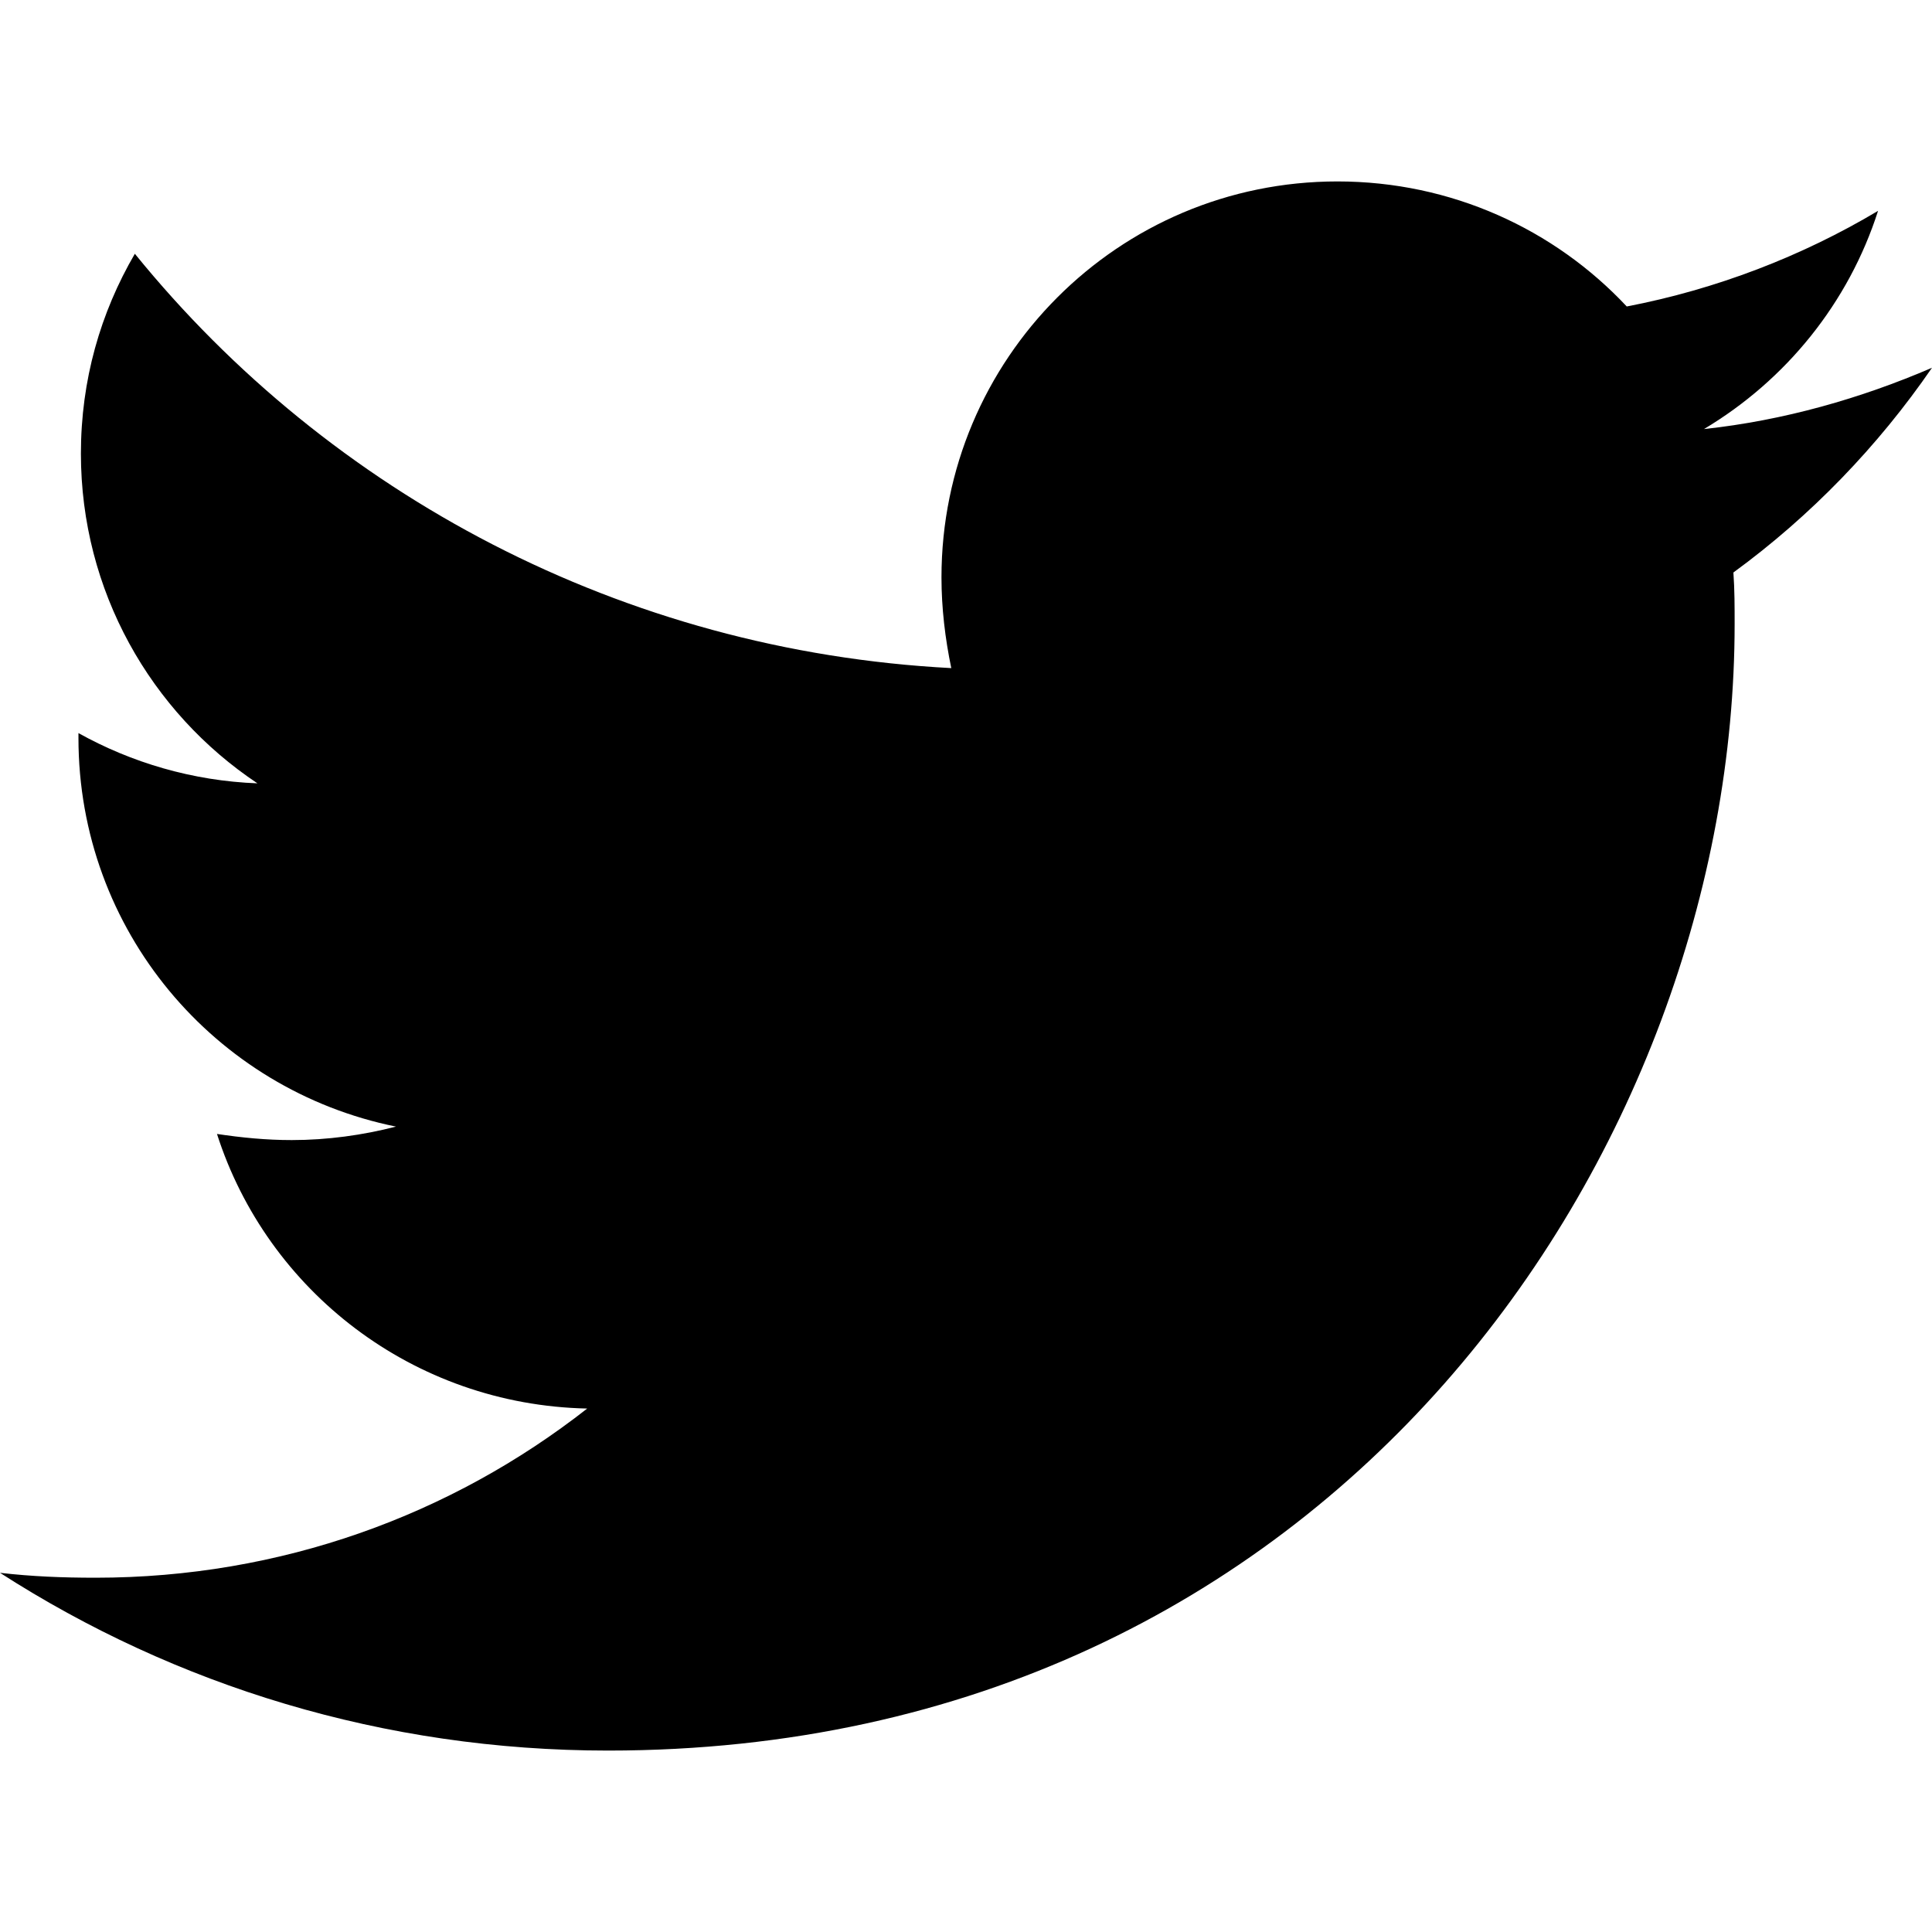
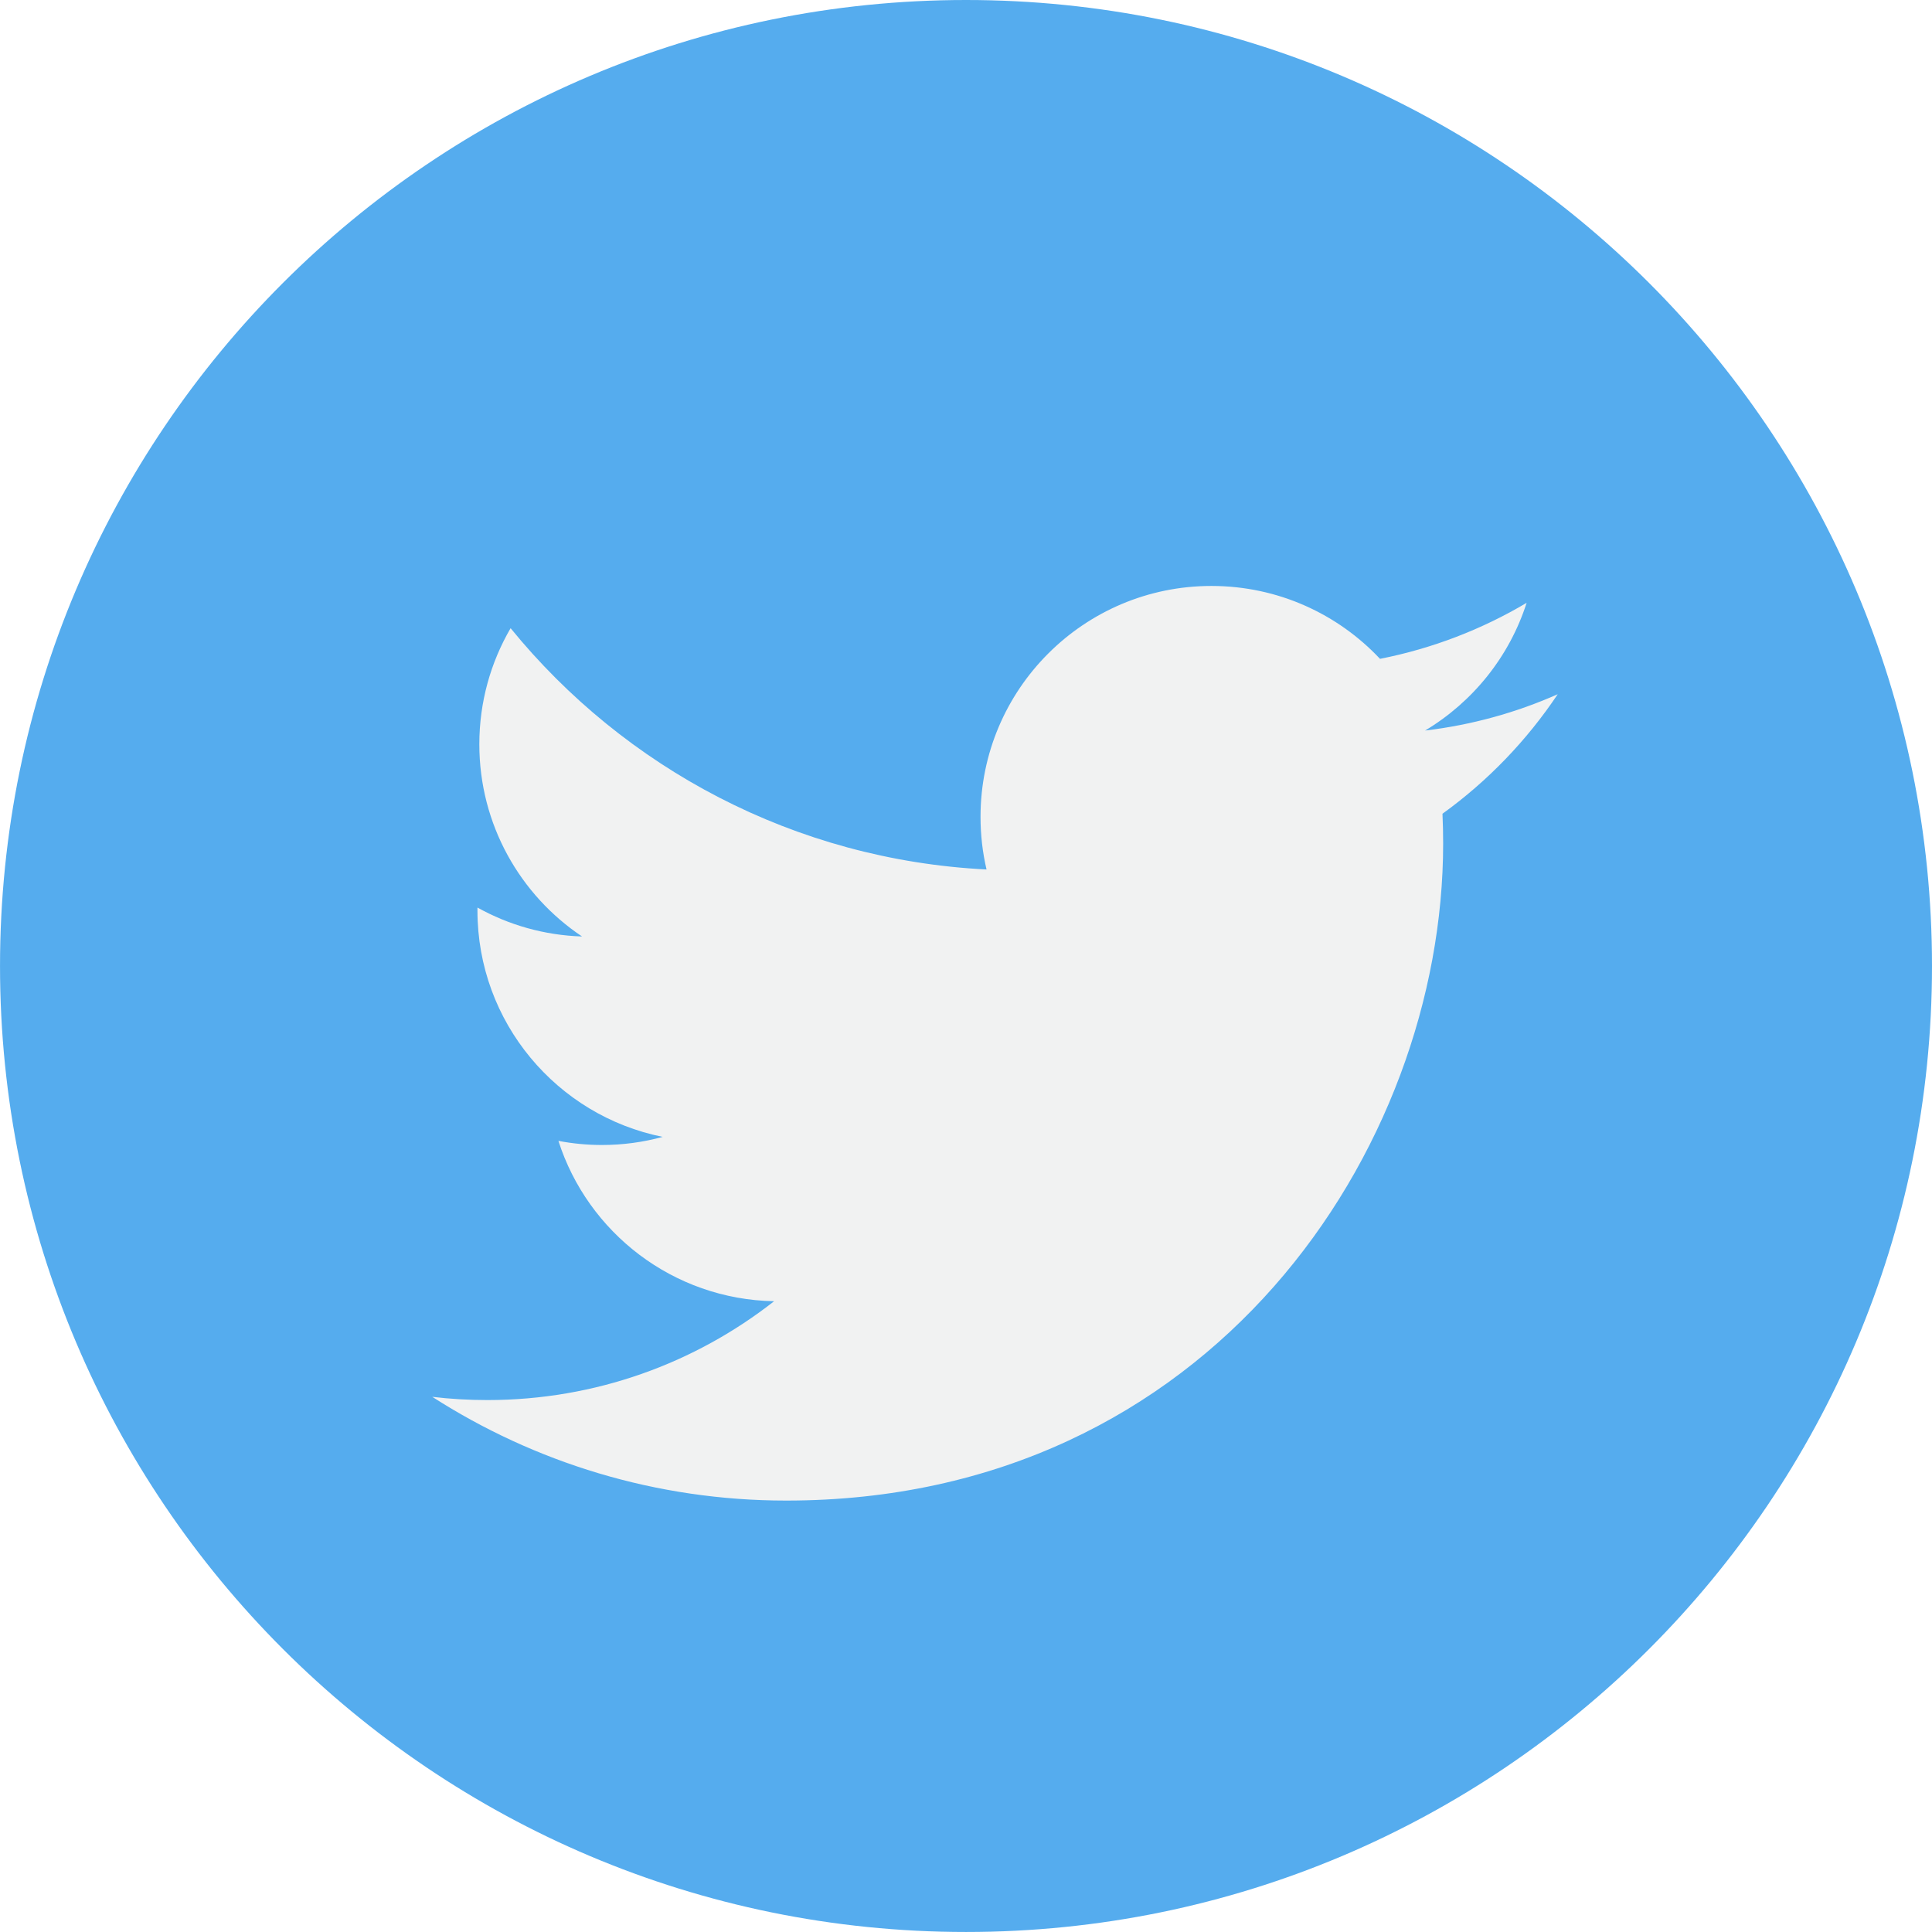
- <svg xmlns="http://www.w3.org/2000/svg" aria-hidden="true" focusable="false" data-prefix="fab" data-icon="twitter" class="svg-inline--fa fa-twitter fa-w-16" role="img" viewBox="0 0 512 512">
-   <path fill="currentColor" d="M459.37 151.716c.325 4.548.325 9.097.325 13.645 0 138.72-105.583 298.558-298.558 298.558-59.452 0-114.68-17.219-161.137-47.106 8.447.974 16.568 1.299 25.34 1.299 49.055 0 94.213-16.568 130.274-44.832-46.132-.975-84.792-31.188-98.112-72.772 6.498.974 12.995 1.624 19.818 1.624 9.421 0 18.843-1.3 27.614-3.573-48.081-9.747-84.143-51.98-84.143-102.985v-1.299c13.969 7.797 30.214 12.67 47.431 13.319-28.264-18.843-46.781-51.005-46.781-87.391 0-19.492 5.197-37.36 14.294-52.954 51.655 63.675 129.3 105.258 216.365 109.807-1.624-7.797-2.599-15.918-2.599-24.04 0-57.828 46.782-104.934 104.934-104.934 30.213 0 57.502 12.67 76.67 33.137 23.715-4.548 46.456-13.32 66.599-25.34-7.798 24.366-24.366 44.833-46.132 57.827 21.117-2.273 41.584-8.122 60.426-16.243-14.292 20.791-32.161 39.308-52.628 54.253z" />
+ <svg xmlns="http://www.w3.org/2000/svg" version="1.1" id="Capa_1" x="0px" y="0px" viewBox="0 0 112.197 112.197" style="enable-background:new 0 0 112.197 112.197;" xml:space="preserve">
+   <g>
+     <circle style="fill:#55ACEE;" cx="56.099" cy="56.098" r="56.098" />
+     <g>
+       <path style="fill:#F1F2F2;" d="M90.461,40.316c-2.404,1.066-4.99,1.787-7.702,2.109c2.769-1.659,4.894-4.284,5.897-7.417    c-2.591,1.537-5.462,2.652-8.515,3.253c-2.446-2.605-5.931-4.233-9.79-4.233c-7.404,0-13.409,6.005-13.409,13.409    c0,1.051,0.119,2.074,0.349,3.056c-11.144-0.559-21.025-5.897-27.639-14.012c-1.154,1.98-1.816,4.285-1.816,6.742    c0,4.651,2.369,8.757,5.965,11.161c-2.197-0.069-4.266-0.672-6.073-1.679c-0.001,0.057-0.001,0.114-0.001,0.17    c0,6.497,4.624,11.916,10.757,13.147c-1.124,0.308-2.311,0.471-3.532,0.471c-0.866,0-1.705-0.083-2.523-0.239    c1.706,5.326,6.657,9.203,12.526,9.312c-4.59,3.597-10.371,5.74-16.655,5.74c-1.08,0-2.15-0.063-3.197-0.188    c5.931,3.806,12.981,6.025,20.553,6.025c24.664,0,38.152-20.432,38.152-38.153c0-0.581-0.013-1.16-0.039-1.734    C86.391,45.366,88.664,43.005,90.461,40.316L90.461,40.316z" />
+     </g>
+   </g>
+   <g>
+ </g>
+   <g>
+ </g>
+   <g>
+ </g>
+   <g>
+ </g>
+   <g>
+ </g>
+   <g>
+ </g>
+   <g>
+ </g>
+   <g>
+ </g>
+   <g>
+ </g>
+   <g>
+ </g>
+   <g>
+ </g>
+   <g>
+ </g>
+   <g>
+ </g>
+   <g>
+ </g>
+   <g>
+ </g>
</svg>
